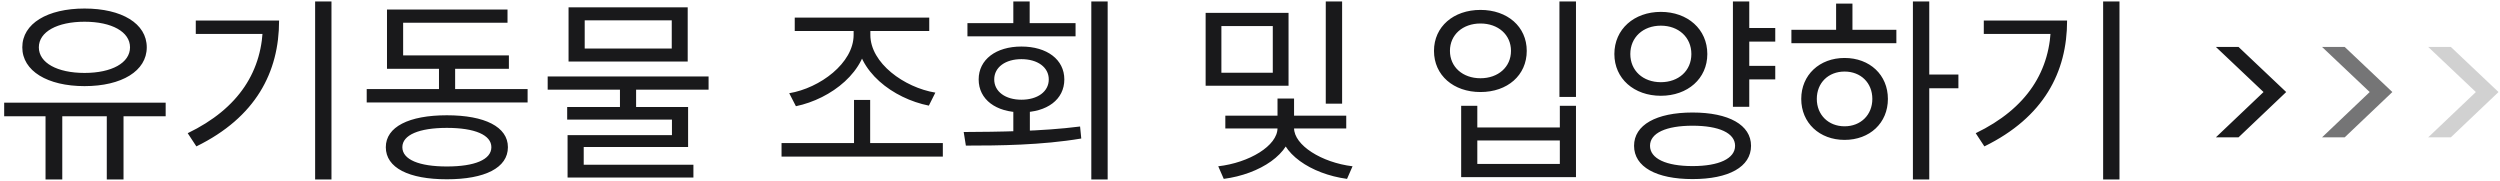
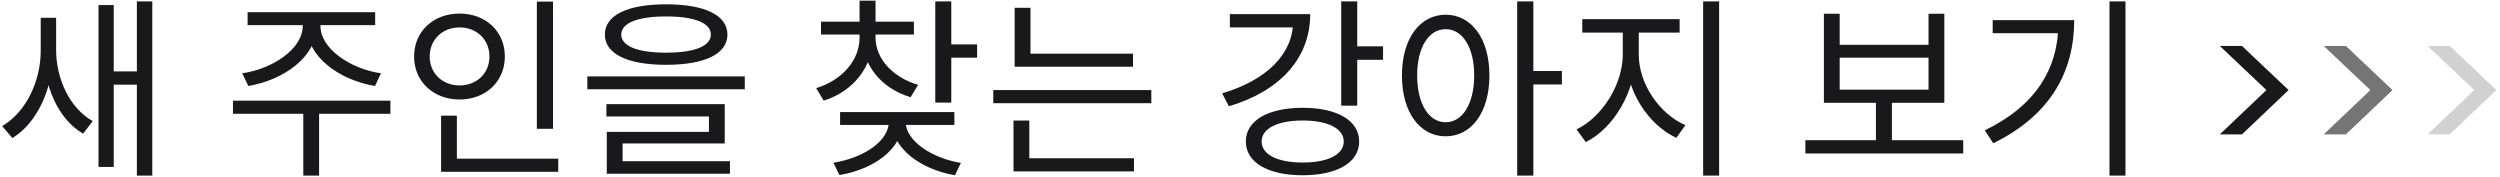
- <svg xmlns="http://www.w3.org/2000/svg" width="457" height="33" viewBox="0 0 457 33" fill="none">
-   <path d="M8.324 20.388H11.384V32.808H8.324V20.388ZM19.52 20.388H22.58V32.808H19.52V20.388ZM0.764 18.768H30.284V21.252H0.764V18.768ZM15.452 1.56C22.256 1.56 26.828 4.296 26.828 8.652C26.828 12.972 22.256 15.744 15.452 15.744C8.684 15.744 4.076 12.972 4.076 8.652C4.076 4.296 8.684 1.56 15.452 1.56ZM15.452 3.972C10.484 3.972 7.1 5.808 7.1 8.652C7.1 11.496 10.484 13.332 15.452 13.332C20.42 13.332 23.768 11.496 23.768 8.652C23.768 5.808 20.42 3.972 15.452 3.972ZM57.605 0.264H60.593V32.808H57.605V0.264ZM48.065 3.756H51.017C51.017 13.188 46.769 21.432 35.897 26.76L34.313 24.348C43.709 19.812 48.065 12.9 48.065 4.26V3.756ZM35.789 3.756H49.361V6.204H35.789V3.756ZM67.034 16.284H96.446V18.732H67.034V16.284ZM80.246 11.064H83.198V17.292H80.246V11.064ZM70.742 10.128H93.026V12.576H70.742V10.128ZM70.742 1.74H92.774V4.152H73.694V11.568H70.742V1.74ZM81.686 21.072C88.634 21.072 92.846 23.196 92.846 26.904C92.846 30.684 88.634 32.772 81.686 32.772C74.738 32.772 70.526 30.684 70.526 26.904C70.526 23.196 74.738 21.072 81.686 21.072ZM81.686 23.376C76.61 23.376 73.55 24.672 73.55 26.904C73.55 29.172 76.61 30.432 81.686 30.432C86.798 30.432 89.822 29.172 89.822 26.904C89.822 24.672 86.798 23.376 81.686 23.376ZM113.328 15.636H116.28V20.64H113.328V15.636ZM100.116 13.98H129.528V16.392H100.116V13.98ZM103.932 1.344H125.712V11.244H103.932V1.344ZM122.796 3.72H106.884V8.868H122.796V3.72ZM103.68 19.56H125.784V26.868H106.704V30.828H103.752V24.708H122.832V21.864H103.68V19.56ZM103.752 30.108H126.756V32.448H103.752V30.108ZM142.866 26.148H172.35V28.632H142.866V26.148ZM156.114 18.264H159.066V26.976H156.114V18.264ZM156.042 4.368H158.562V6.384C158.562 13.044 151.902 18.084 145.494 19.416L144.27 17.04C149.886 16.104 156.042 11.532 156.042 6.384V4.368ZM156.582 4.368H159.102V6.384C159.102 11.532 165.294 15.996 170.982 16.932L169.794 19.308C163.278 18.012 156.582 13.044 156.582 6.384V4.368ZM145.278 3.216H169.866V5.664H145.278V3.216ZM185.236 19.776H188.26V25.14H185.236V19.776ZM199.492 0.264H202.48V32.808H199.492V0.264ZM176.56 26.616L176.164 24.132C182.32 24.096 190.42 24.024 197.44 23.124L197.656 25.32C190.42 26.544 182.572 26.616 176.56 26.616ZM176.848 4.224H196.612V6.636H176.848V4.224ZM186.712 8.508C191.392 8.508 194.56 10.884 194.56 14.52C194.56 18.192 191.392 20.532 186.712 20.532C182.068 20.532 178.9 18.192 178.9 14.52C178.9 10.884 182.068 8.508 186.712 8.508ZM186.712 10.812C183.796 10.812 181.744 12.288 181.744 14.52C181.744 16.752 183.796 18.228 186.712 18.228C189.664 18.228 191.716 16.752 191.716 14.52C191.716 12.288 189.664 10.812 186.712 10.812ZM185.236 0.264H188.224V5.556H185.236V0.264ZM220.39 2.352H235.546V15.672H220.39V2.352ZM232.666 4.764H223.27V13.296H232.666V4.764ZM242.35 0.264H245.338V18.948H242.35V0.264ZM233.53 22.8H236.086V23.412C236.086 28.092 230.29 31.836 223.702 32.7L222.694 30.396C228.346 29.748 233.53 26.652 233.53 23.412V22.8ZM233.962 22.8H236.554V23.412C236.554 26.544 241.594 29.712 247.246 30.396L246.238 32.7C239.614 31.8 233.962 27.984 233.962 23.412V22.8ZM223.99 21.144H246.094V23.484H223.99V21.144ZM233.53 18.012H236.554V22.188H233.53V18.012ZM285.065 0.264H288.089V17.724H285.065V0.264ZM267.101 19.344H270.053V23.304H285.137V19.344H288.089V32.376H267.101V19.344ZM270.053 25.68V29.964H285.137V25.68H270.053ZM270.629 1.812C275.561 1.812 279.089 4.872 279.089 9.3C279.089 13.764 275.561 16.824 270.629 16.824C265.697 16.824 262.133 13.764 262.133 9.3C262.133 4.872 265.697 1.812 270.629 1.812ZM270.629 4.296C267.389 4.296 265.049 6.348 265.049 9.3C265.049 12.252 267.389 14.304 270.629 14.304C273.869 14.304 276.209 12.252 276.209 9.3C276.209 6.348 273.869 4.296 270.629 4.296ZM318.866 5.124H324.518V7.608H318.866V5.124ZM318.866 12.036H324.518V14.52H318.866V12.036ZM303.602 2.172C308.498 2.172 312.098 5.34 312.098 9.876C312.098 14.376 308.498 17.508 303.602 17.508C298.706 17.508 295.106 14.376 295.106 9.876C295.106 5.34 298.706 2.172 303.602 2.172ZM303.602 4.692C300.362 4.692 298.022 6.816 298.022 9.876C298.022 12.936 300.362 15.024 303.602 15.024C306.842 15.024 309.182 12.936 309.182 9.876C309.182 6.816 306.842 4.692 303.602 4.692ZM316.778 0.264H319.766V19.524H316.778V0.264ZM309.398 20.568C316.022 20.568 320.09 22.836 320.09 26.652C320.09 30.504 316.022 32.736 309.398 32.736C302.774 32.736 298.706 30.504 298.706 26.652C298.706 22.836 302.774 20.568 309.398 20.568ZM309.398 22.98C304.574 22.98 301.622 24.312 301.622 26.652C301.622 28.992 304.574 30.36 309.398 30.36C314.222 30.36 317.174 28.992 317.174 26.652C317.174 24.312 314.222 22.98 309.398 22.98ZM349.68 0.264H352.668V32.808H349.68V0.264ZM351.948 13.62H357.996V16.14H351.948V13.62ZM327.468 5.448H346.656V7.896H327.468V5.448ZM337.188 10.596C341.796 10.596 345.108 13.692 345.108 18.084C345.108 22.476 341.796 25.572 337.188 25.572C332.616 25.572 329.268 22.476 329.268 18.084C329.268 13.692 332.616 10.596 337.188 10.596ZM337.188 13.08C334.236 13.08 332.112 15.132 332.112 18.084C332.112 21 334.236 23.088 337.188 23.088C340.14 23.088 342.264 21 342.264 18.084C342.264 15.132 340.14 13.08 337.188 13.08ZM335.64 0.66H338.628V6.564H335.64V0.66ZM384.453 0.264H387.441V32.808H384.453V0.264ZM374.913 3.756H377.865C377.865 13.188 373.617 21.432 362.745 26.76L361.161 24.348C370.557 19.812 374.913 12.9 374.913 4.26V3.756ZM362.637 3.756H376.209V6.204H362.637V3.756ZM405.064 8.58H409.204L417.916 16.824L409.204 25.104H405.064L413.776 16.824L405.064 8.58Z" fill="#19191B" />
-   <path d="M424.47 8.58H428.61L437.322 16.824L428.61 25.104H424.47L433.182 16.824L424.47 8.58Z" fill="#19191B" fill-opacity="0.6" />
-   <path d="M443.876 8.58H448.016L456.728 16.824L448.016 25.104H443.876L452.588 16.824L443.876 8.58Z" fill="#19191B" fill-opacity="0.2" />
+ <svg xmlns="http://www.w3.org/2000/svg" width="467" height="33" viewBox="0 0 467 33" fill="none">
+   <path d="M7.604 3.324H9.944V9.516C9.944 16.32 7.064 22.908 2.312 25.788L0.404 23.556C4.904 20.928 7.604 15.096 7.604 9.516V3.324ZM8.144 3.324H10.484V9.336C10.484 14.7 13.004 20.208 17.324 22.62L15.524 24.96C10.772 22.224 8.144 15.888 8.144 9.336V3.324ZM25.568 0.264H28.448V32.808H25.568V0.264ZM20.42 13.332H26.648V15.816H20.42V13.332ZM18.404 0.948H21.248V31.188H18.404V0.948ZM56.547 3.468H59.139V4.836C59.139 10.668 52.947 14.952 46.395 16.068L45.243 13.692C50.967 12.864 56.547 9.12 56.547 4.836V3.468ZM57.303 3.468H59.859V4.836C59.859 9.12 65.475 12.864 71.163 13.692L70.047 16.068C63.459 14.952 57.303 10.668 57.303 4.836V3.468ZM56.655 20.388H59.607V32.808H56.655V20.388ZM43.515 18.804H72.927V21.252H43.515V18.804ZM46.251 2.28H70.083V4.692H46.251V2.28ZM100.284 0.3H103.308V24.06H100.284V0.3ZM82.392 29.64H104.28V32.088H82.392V29.64ZM82.392 21.612H85.344V30.468H82.392V21.612ZM85.848 2.532C90.708 2.532 94.308 5.844 94.308 10.56C94.308 15.24 90.708 18.588 85.848 18.588C80.988 18.588 77.352 15.24 77.352 10.56C77.352 5.844 80.988 2.532 85.848 2.532ZM85.848 5.124C82.68 5.124 80.268 7.356 80.268 10.56C80.268 13.728 82.68 15.96 85.848 15.96C89.016 15.96 91.428 13.728 91.428 10.56C91.428 7.356 89.016 5.124 85.848 5.124ZM124.437 0.804C131.601 0.804 135.885 2.82 135.885 6.456C135.885 10.092 131.601 12.108 124.437 12.108C117.237 12.108 112.989 10.092 112.989 6.456C112.989 2.82 117.237 0.804 124.437 0.804ZM124.437 3.072C119.109 3.072 116.049 4.296 116.049 6.456C116.049 8.616 119.109 9.84 124.437 9.84C129.729 9.84 132.789 8.616 132.789 6.456C132.789 4.296 129.729 3.072 124.437 3.072ZM109.713 14.268H139.125V16.68H109.713V14.268ZM113.277 19.452H135.381V26.796H116.301V30.756H113.349V24.636H132.429V21.756H113.277V19.452ZM113.349 30.108H136.353V32.448H113.349V30.108ZM160.564 5.628H163.012V7.032C163.012 12.576 159.34 17.076 153.868 18.804L152.464 16.464C157.288 14.988 160.564 11.28 160.564 7.032V5.628ZM161.104 5.628H163.552V7.032C163.552 10.92 166.72 14.448 171.508 15.852L170.104 18.156C164.668 16.536 161.104 12.216 161.104 7.032V5.628ZM153.364 4.044H170.716V6.456H153.364V4.044ZM160.564 0.12H163.552V5.052H160.564V0.12ZM174.712 0.264H177.7V19.164H174.712V0.264ZM176.872 8.292H182.524V10.776H176.872V8.292ZM166.036 21.864H168.592V22.728C168.592 27.84 163.192 31.62 156.82 32.7L155.668 30.396C161.284 29.532 166.036 26.364 166.036 22.728V21.864ZM166.612 21.864H169.168V22.728C169.168 26.292 173.992 29.532 179.5 30.432L178.384 32.736C172.012 31.656 166.612 27.732 166.612 22.728V21.864ZM156.928 20.928H178.276V23.34H156.928V20.928ZM189.541 10.02H211.645V12.468H189.541V10.02ZM185.545 16.824H215.065V19.272H185.545V16.824ZM189.541 1.452H192.493V11.244H189.541V1.452ZM189.325 29.568H211.825V32.016H189.325V29.568ZM189.325 22.512H192.277V30.216H189.325V22.512ZM250.544 0.264H253.532V19.74H250.544V0.264ZM252.704 8.652H258.356V11.172H252.704V8.652ZM241.544 2.64H244.748C244.748 10.992 238.952 17.076 229.556 19.848L228.296 17.436C236.576 14.988 241.544 10.092 241.544 4.008V2.64ZM229.736 2.64H243.236V5.124H229.736V2.64ZM243.344 20.136C249.788 20.136 253.892 22.512 253.892 26.436C253.892 30.36 249.788 32.736 243.344 32.736C236.864 32.736 232.724 30.36 232.724 26.436C232.724 22.512 236.864 20.136 243.344 20.136ZM243.344 22.512C238.664 22.512 235.676 23.988 235.676 26.436C235.676 28.884 238.664 30.36 243.344 30.36C248.024 30.36 251.012 28.884 251.012 26.436C251.012 23.988 248.024 22.512 243.344 22.512ZM270.053 2.748C274.841 2.748 278.225 7.176 278.225 14.088C278.225 21.036 274.841 25.464 270.053 25.464C265.265 25.464 261.881 21.036 261.881 14.088C261.881 7.176 265.265 2.748 270.053 2.748ZM270.053 5.448C266.885 5.448 264.725 8.832 264.725 14.088C264.725 19.38 266.885 22.836 270.053 22.836C273.185 22.836 275.381 19.38 275.381 14.088C275.381 8.832 273.185 5.448 270.053 5.448ZM283.409 0.264H286.433V32.808H283.409V0.264ZM285.713 13.26H291.761V15.78H285.713V13.26ZM303.134 4.908H305.546V10.2C305.546 17.076 301.406 23.988 296.222 26.544L294.494 24.168C299.21 21.936 303.134 15.816 303.134 10.2V4.908ZM303.71 4.908H306.122V10.2C306.122 15.708 310.046 21.324 314.834 23.376L313.142 25.752C307.886 23.304 303.71 16.968 303.71 10.2V4.908ZM295.574 3.576H313.754V6.096H295.574V3.576ZM318.146 0.264H321.134V32.808H318.146V0.264ZM337.245 26.184H366.729V28.668H337.245V26.184ZM350.421 18.408H353.409V26.904H350.421V18.408ZM340.701 2.568H343.653V8.364H360.249V2.568H363.201V19.2H340.701V2.568ZM343.653 10.776V16.752H360.249V10.776H343.653ZM394.051 0.264H397.039V32.808H394.051V0.264ZM384.511 3.756H387.463C387.463 13.188 383.215 21.432 372.343 26.76L370.759 24.348C380.155 19.812 384.511 12.9 384.511 4.26V3.756ZM372.235 3.756H385.807V6.204H372.235V3.756ZM414.661 8.58H418.801L427.513 16.824L418.801 25.104H414.661L423.373 16.824L414.661 8.58Z" fill="#19191B" />
+   <path d="M434.068 8.58H438.208L446.92 16.824L438.208 25.104H434.068L442.78 16.824L434.068 8.58Z" fill="#19191B" fill-opacity="0.6" />
+   <path d="M453.474 8.58H457.614L466.326 16.824L457.614 25.104H453.474L462.186 16.824L453.474 8.58Z" fill="#19191B" fill-opacity="0.2" />
</svg>
